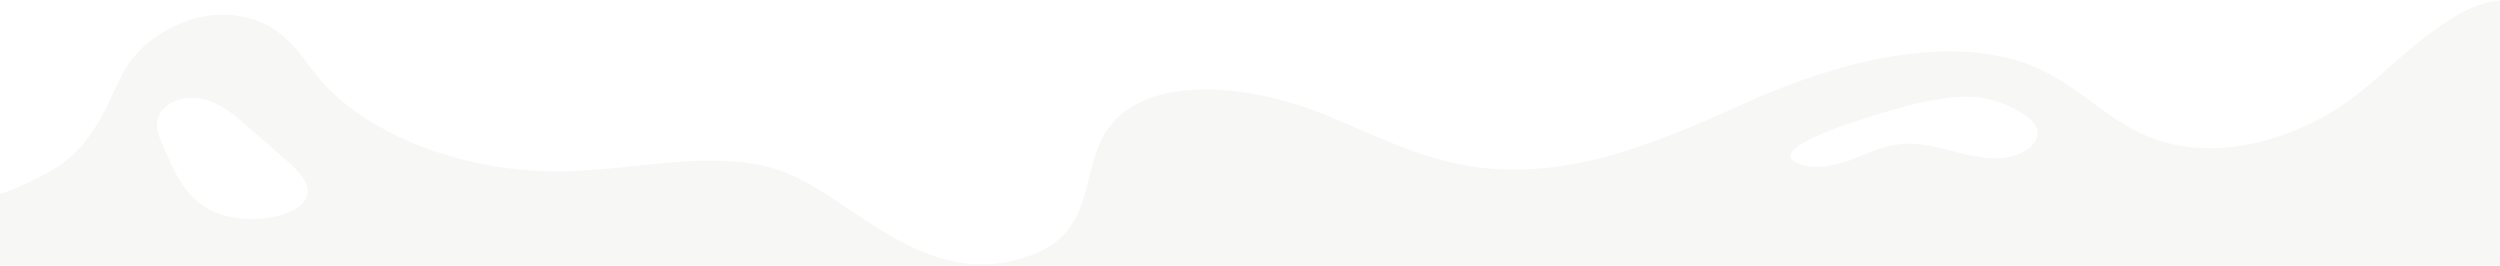
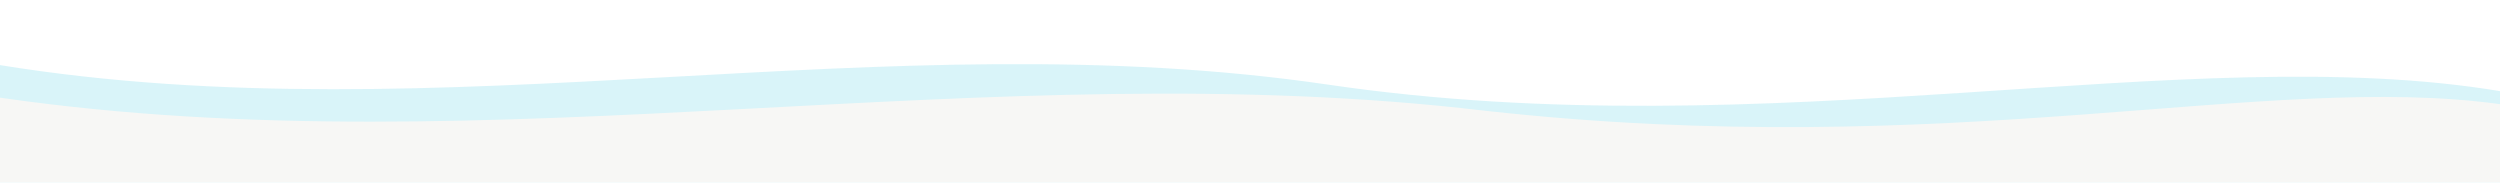
- <svg xmlns="http://www.w3.org/2000/svg" width="100%" height="204" viewBox="0 0 1920 204" fill="none">
-   <path d="M1920 0.385V204H0V148.811C15.12 144.679 39.528 131.537 46.56 126.556C74.856 106.558 82.464 77.74 96.024 53.449C109.608 29.144 148.152 4.501 187.776 13.057C217.848 19.548 229.584 40.952 243.672 58.431C278.64 101.841 354.744 133.281 433.944 131.567C489.84 130.351 549.816 114.279 598.752 130.82C653.304 149.25 708.288 224.599 789.288 196.982C855.744 174.318 817.656 108.448 873.456 79.63C910.656 60.423 968.28 69.331 1009.66 85.022C1051.06 100.712 1088.33 122.586 1136.06 128.593C1212.34 138.174 1282.82 104.712 1345.85 76.788C1408.87 48.864 1495.56 24.456 1560.62 50.578C1601.52 67.001 1622.04 100.038 1667.81 110.616C1716.29 121.809 1769.78 102.06 1803.17 77.872C1826.04 61.302 1843.44 42.227 1866.29 25.672C1879.63 15.988 1896.7 2.729 1920 0.385ZM198.048 168.032C213.888 167.373 230.304 161.82 234.96 152.561C240.264 142.042 229.368 131.274 219 122.264C207.336 112.14 195.672 102.002 183.984 91.878C173.904 83.117 159.528 73.257 142.392 75.543C131.136 77.037 123.312 83.776 121.272 90.691C119.232 97.621 121.872 104.712 124.968 111.481C136.296 136.226 146.52 170.186 198.048 168.032ZM1475.04 78.605C1470.89 79.41 1346.21 111.715 1381.32 125.633C1393.42 130.424 1409.71 127.274 1421.98 122.644C1434.26 118.015 1445.83 111.876 1460.11 110.631C1488.77 108.126 1516.37 126.205 1543.7 120.418C1556.47 117.722 1565.54 109.547 1564.92 101.298C1564.03 89.622 1537.92 76.905 1520.04 74.869C1505.02 73.14 1489.63 75.777 1475.04 78.605Z" fill="#F7F7F5" />
+ <svg xmlns="http://www.w3.org/2000/svg" width="100%" height="140" viewBox="0 0 1920 140" fill="none" preserveAspectRatio="none">
+   <path d="M0 50C340 105 680 15 1020 65C1360 115 1680 30 1920 70V140H0V50Z" fill="#00b4d8" fill-opacity="0.15" />
+   <path d="M0 75C380 130 760 40 1140 85C1500 125 1740 55 1920 80V140H0V75Z" fill="#F7F7F5" />
</svg>
